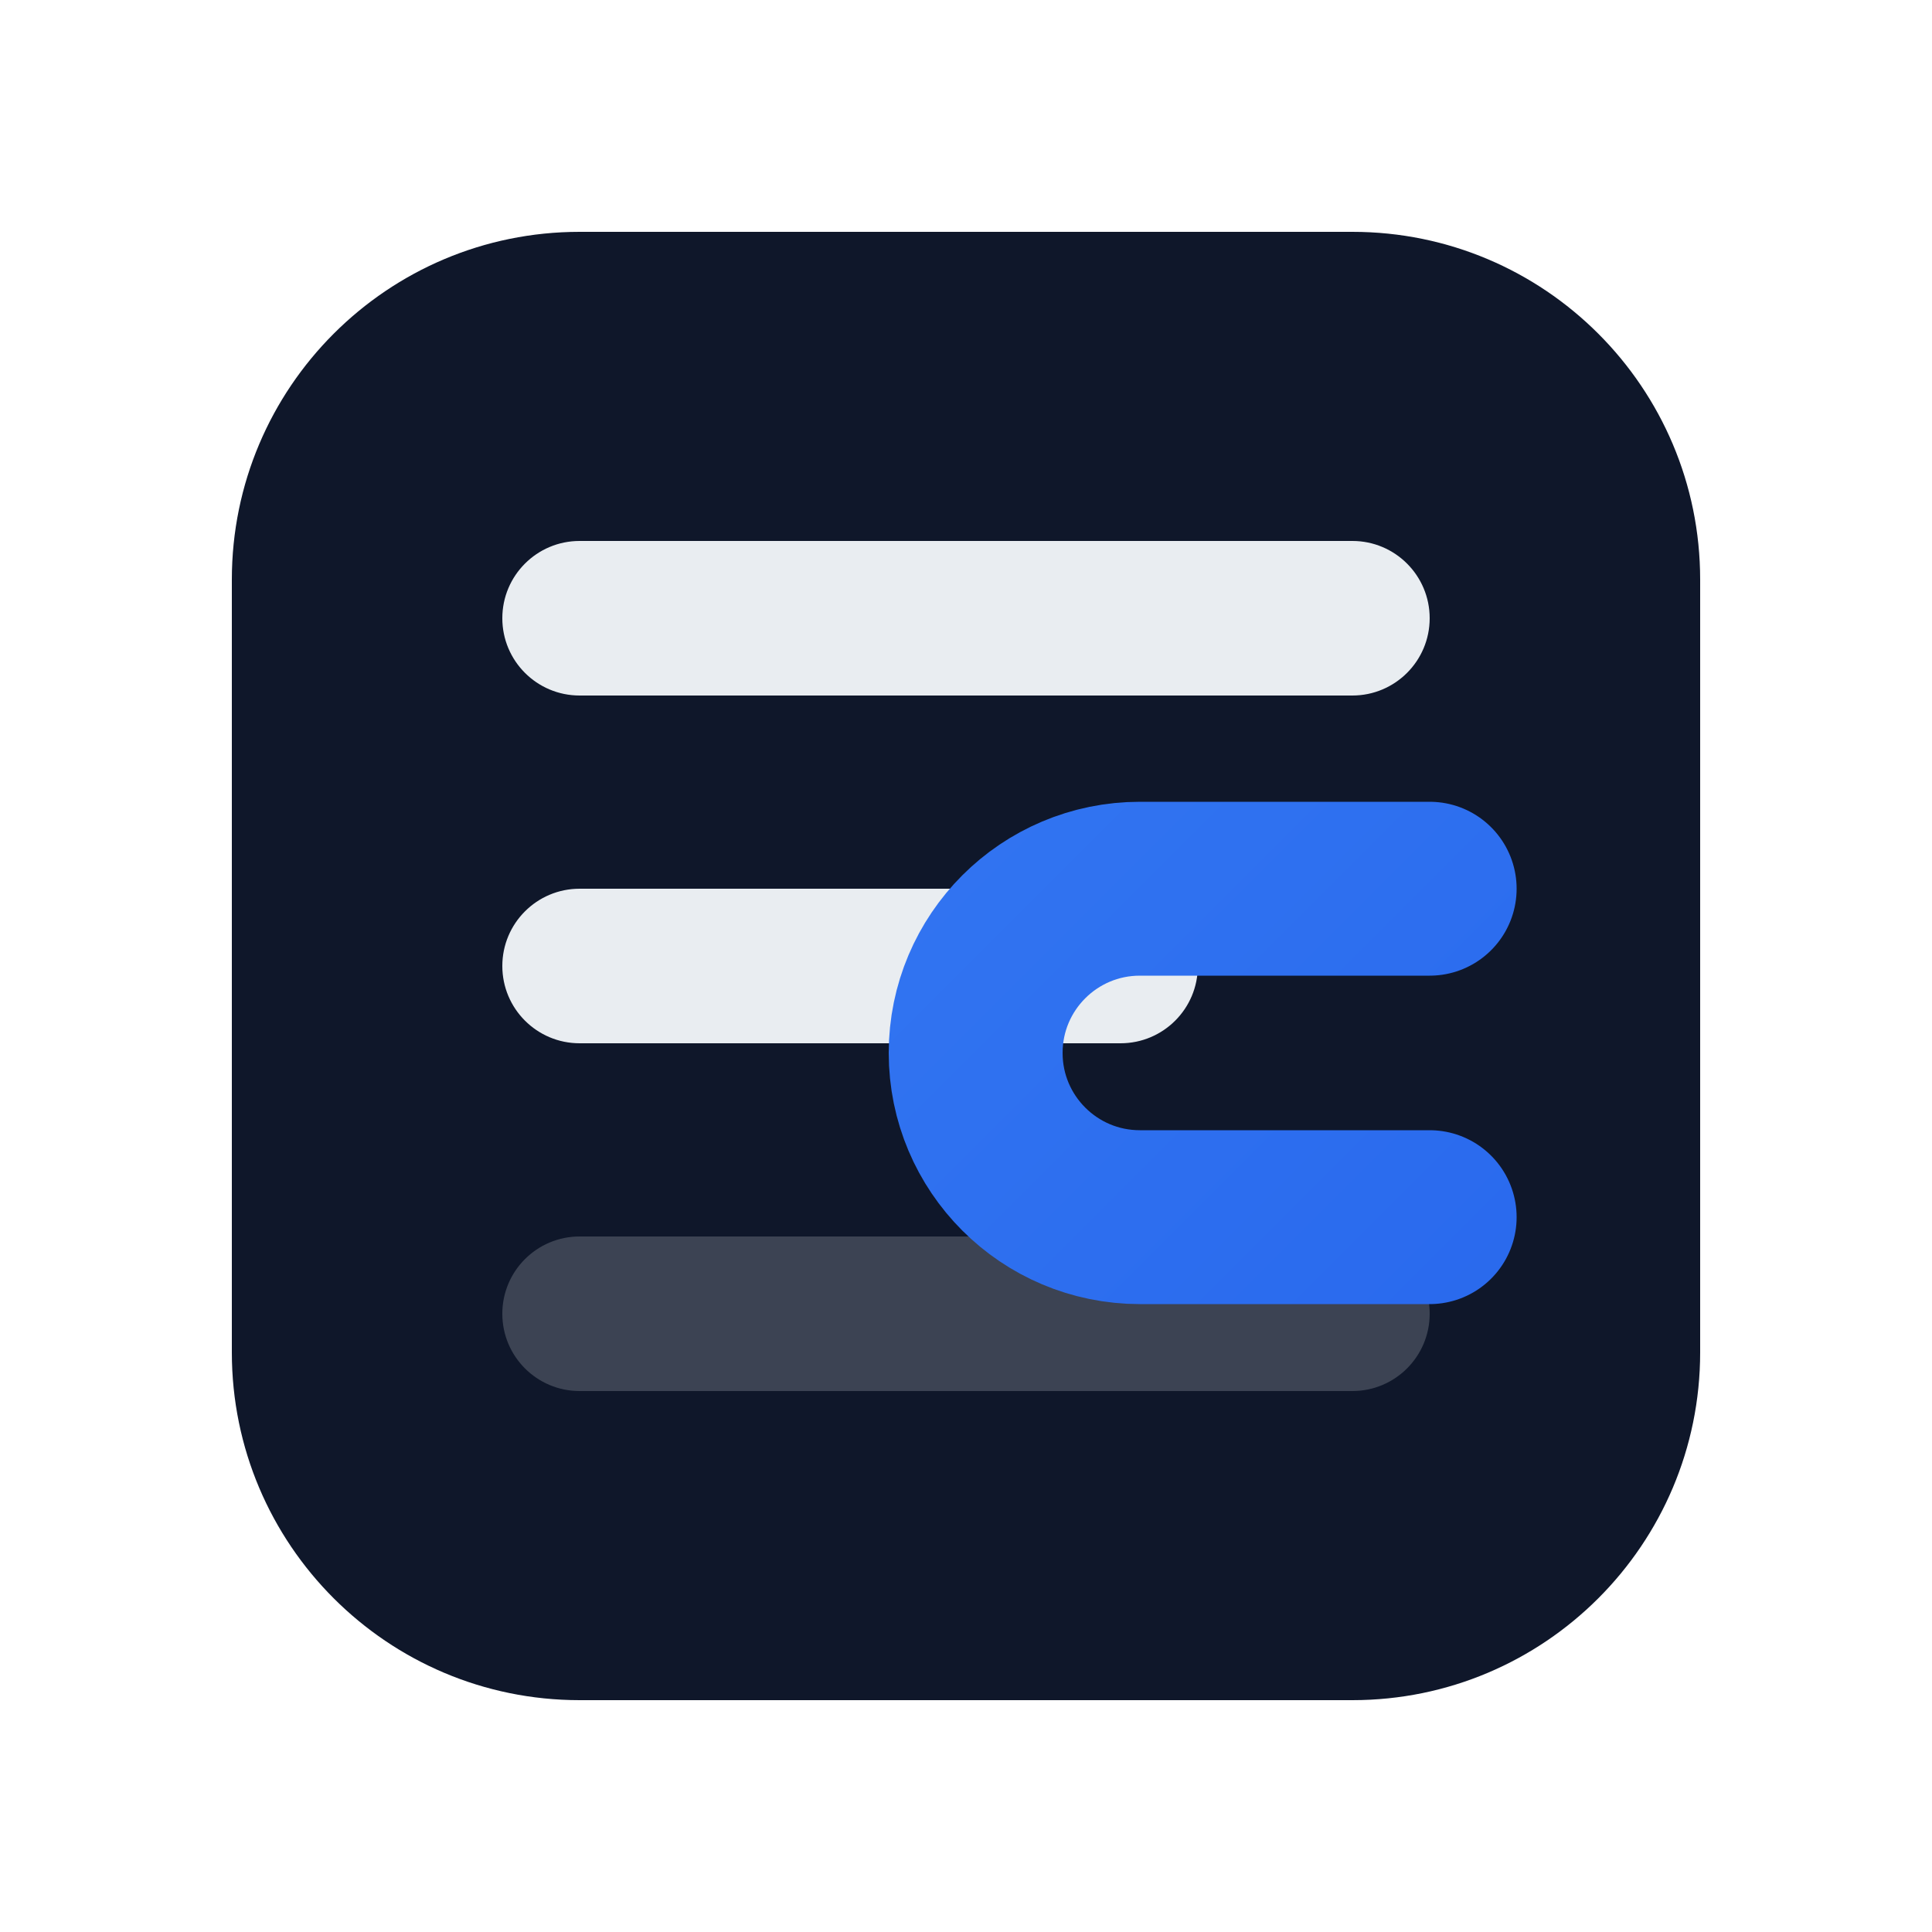
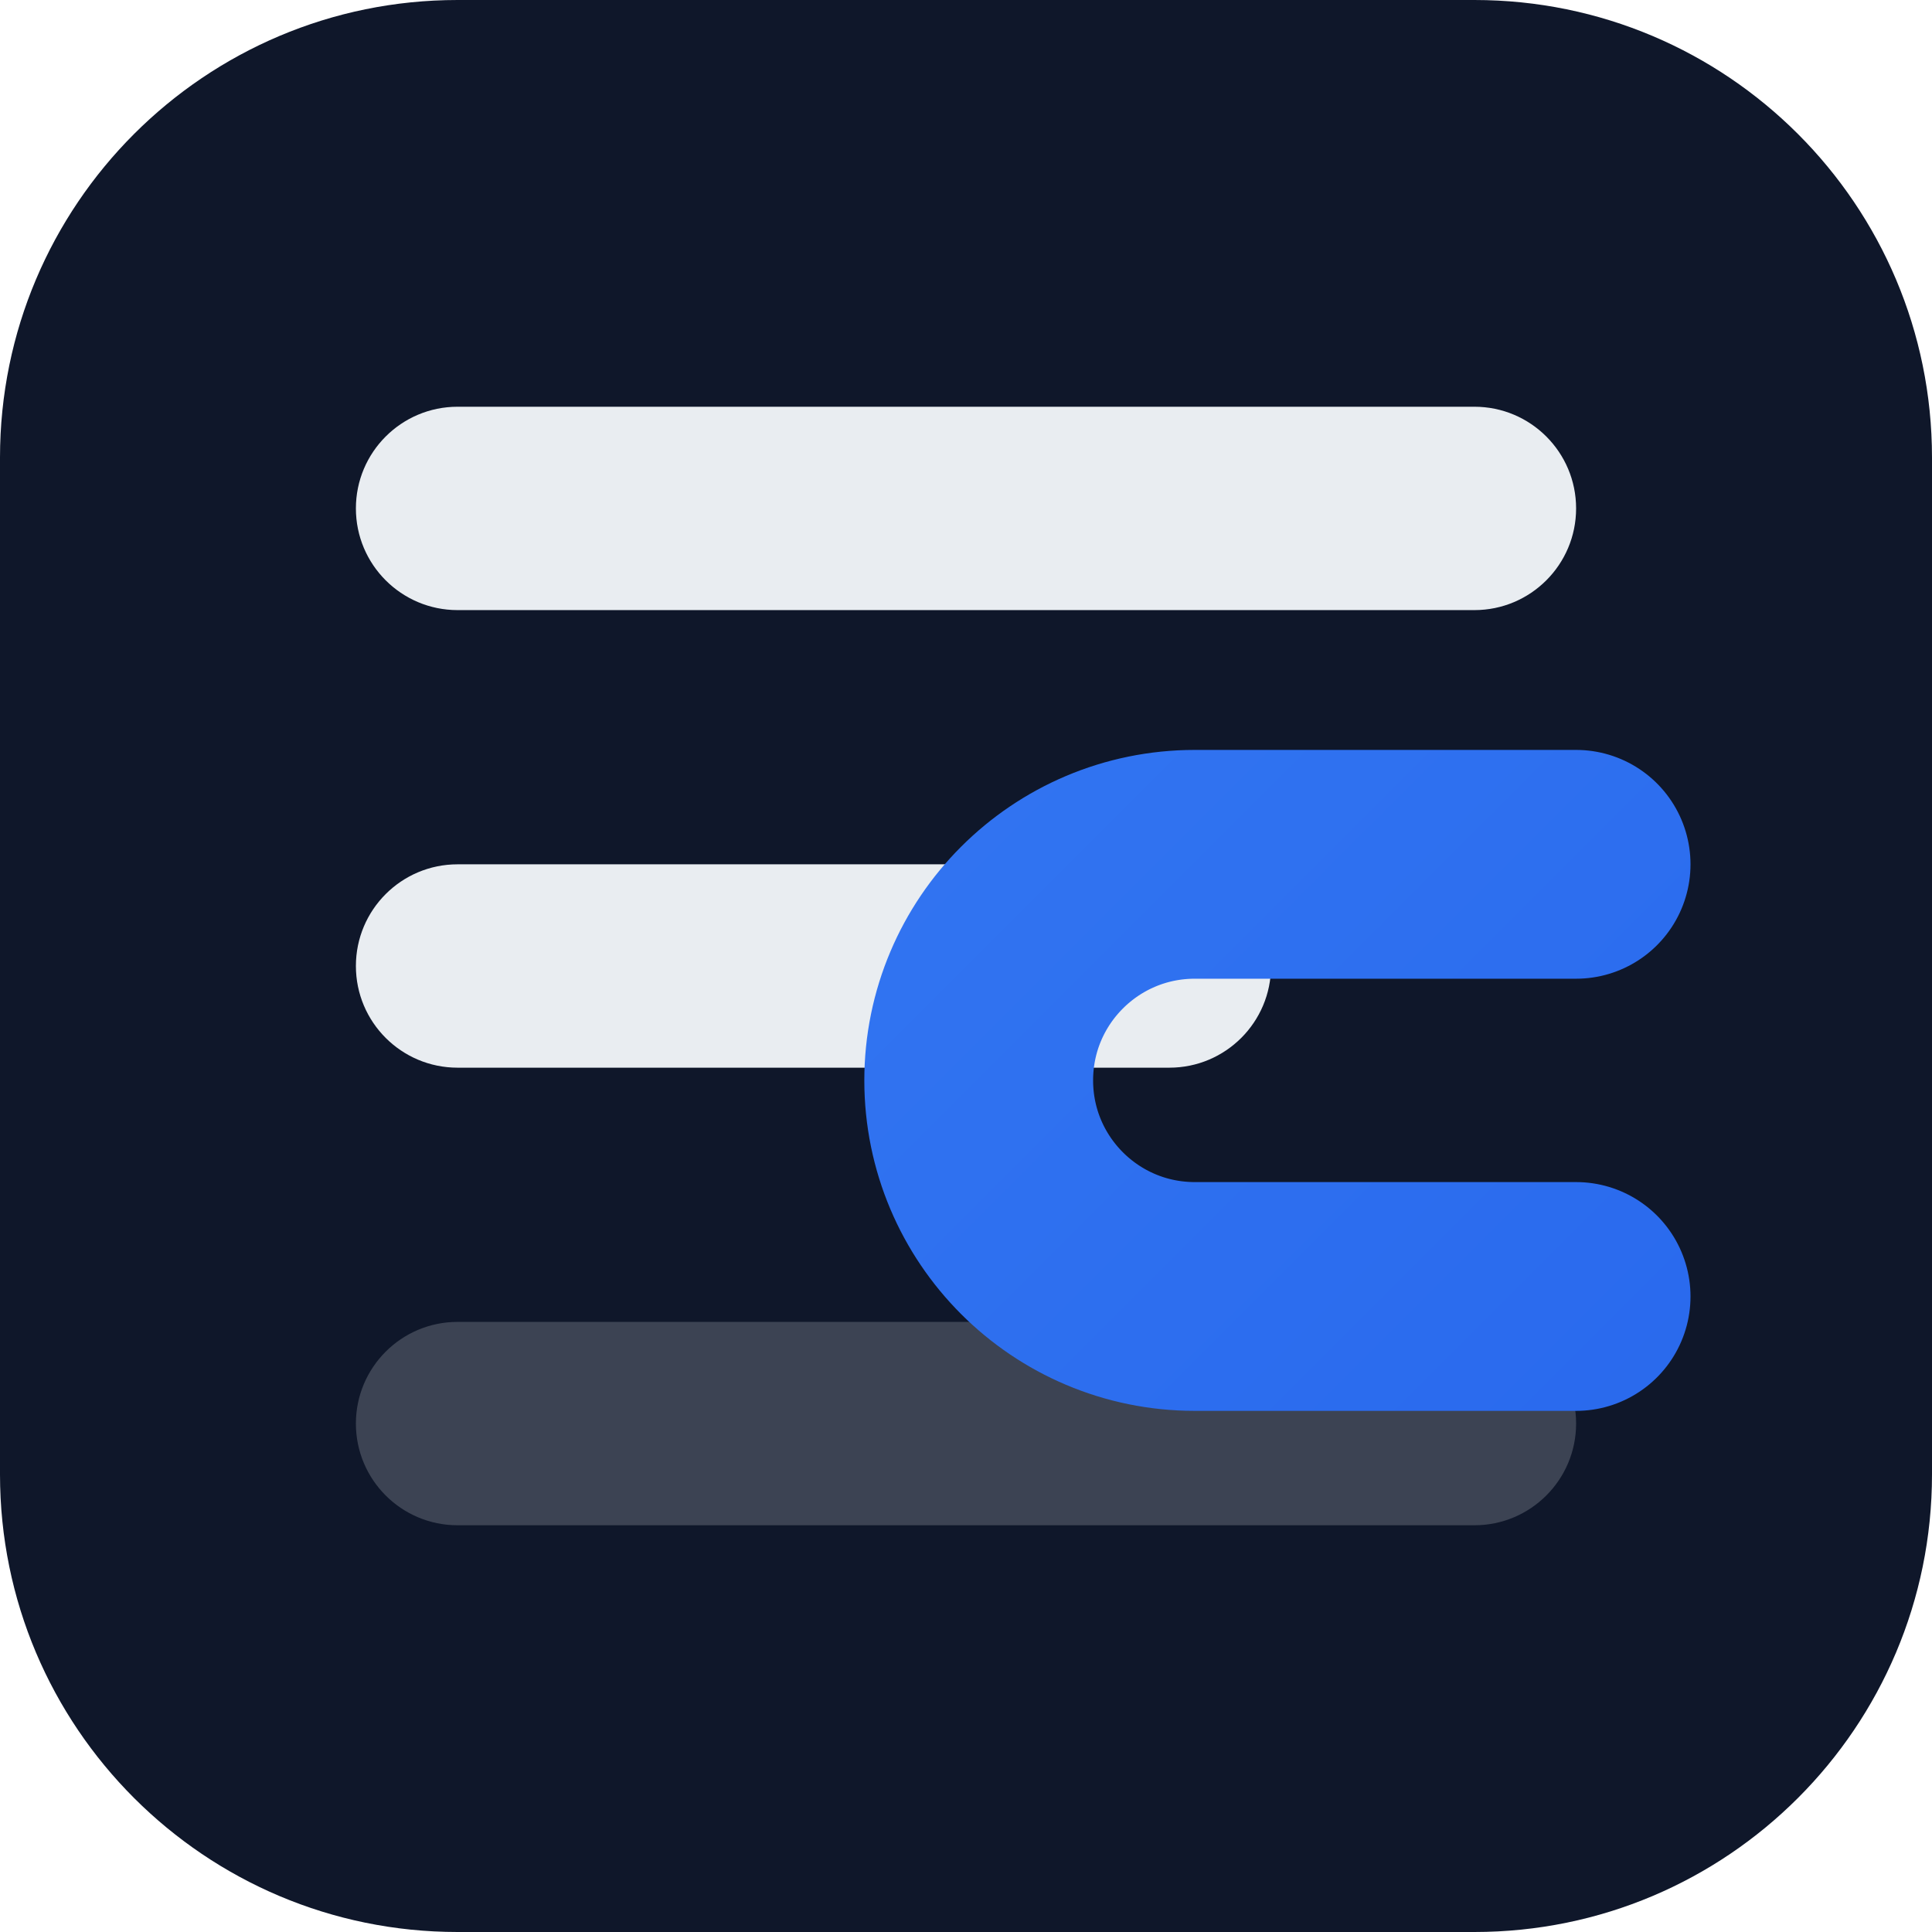
- <svg xmlns="http://www.w3.org/2000/svg" width="200" height="200" viewBox="0 0 200 200" fill="none" role="img" aria-label="Gestor">
+ <svg xmlns="http://www.w3.org/2000/svg" viewBox="24 24 152 152" fill="none" role="img" aria-label="Gestor">
  <defs>
    <linearGradient id="gestorGrad" x1="24" y1="24" x2="176" y2="176" gradientUnits="userSpaceOnUse">
      <stop stop-color="#3B82F6" />
      <stop offset="1" stop-color="#2563EB" />
    </linearGradient>
  </defs>
  <rect x="24" y="24" width="152" height="152" rx="36" fill="#0F172A" />
  <rect x="52" y="56" width="96" height="16" rx="8" fill="#F1F5F9" fill-opacity="0.96" />
  <rect x="52" y="92" width="72" height="16" rx="8" fill="#F1F5F9" fill-opacity="0.96" />
  <rect x="52" y="128" width="96" height="16" rx="8" fill="#F1F5F9" fill-opacity="0.2" />
  <path d="M148 92H118C108.611 92 101 99.611 101 109C101 118.389 108.611 126 118 126H148" stroke="url(#gestorGrad)" stroke-width="18" stroke-linecap="round" stroke-linejoin="round" />
</svg>
